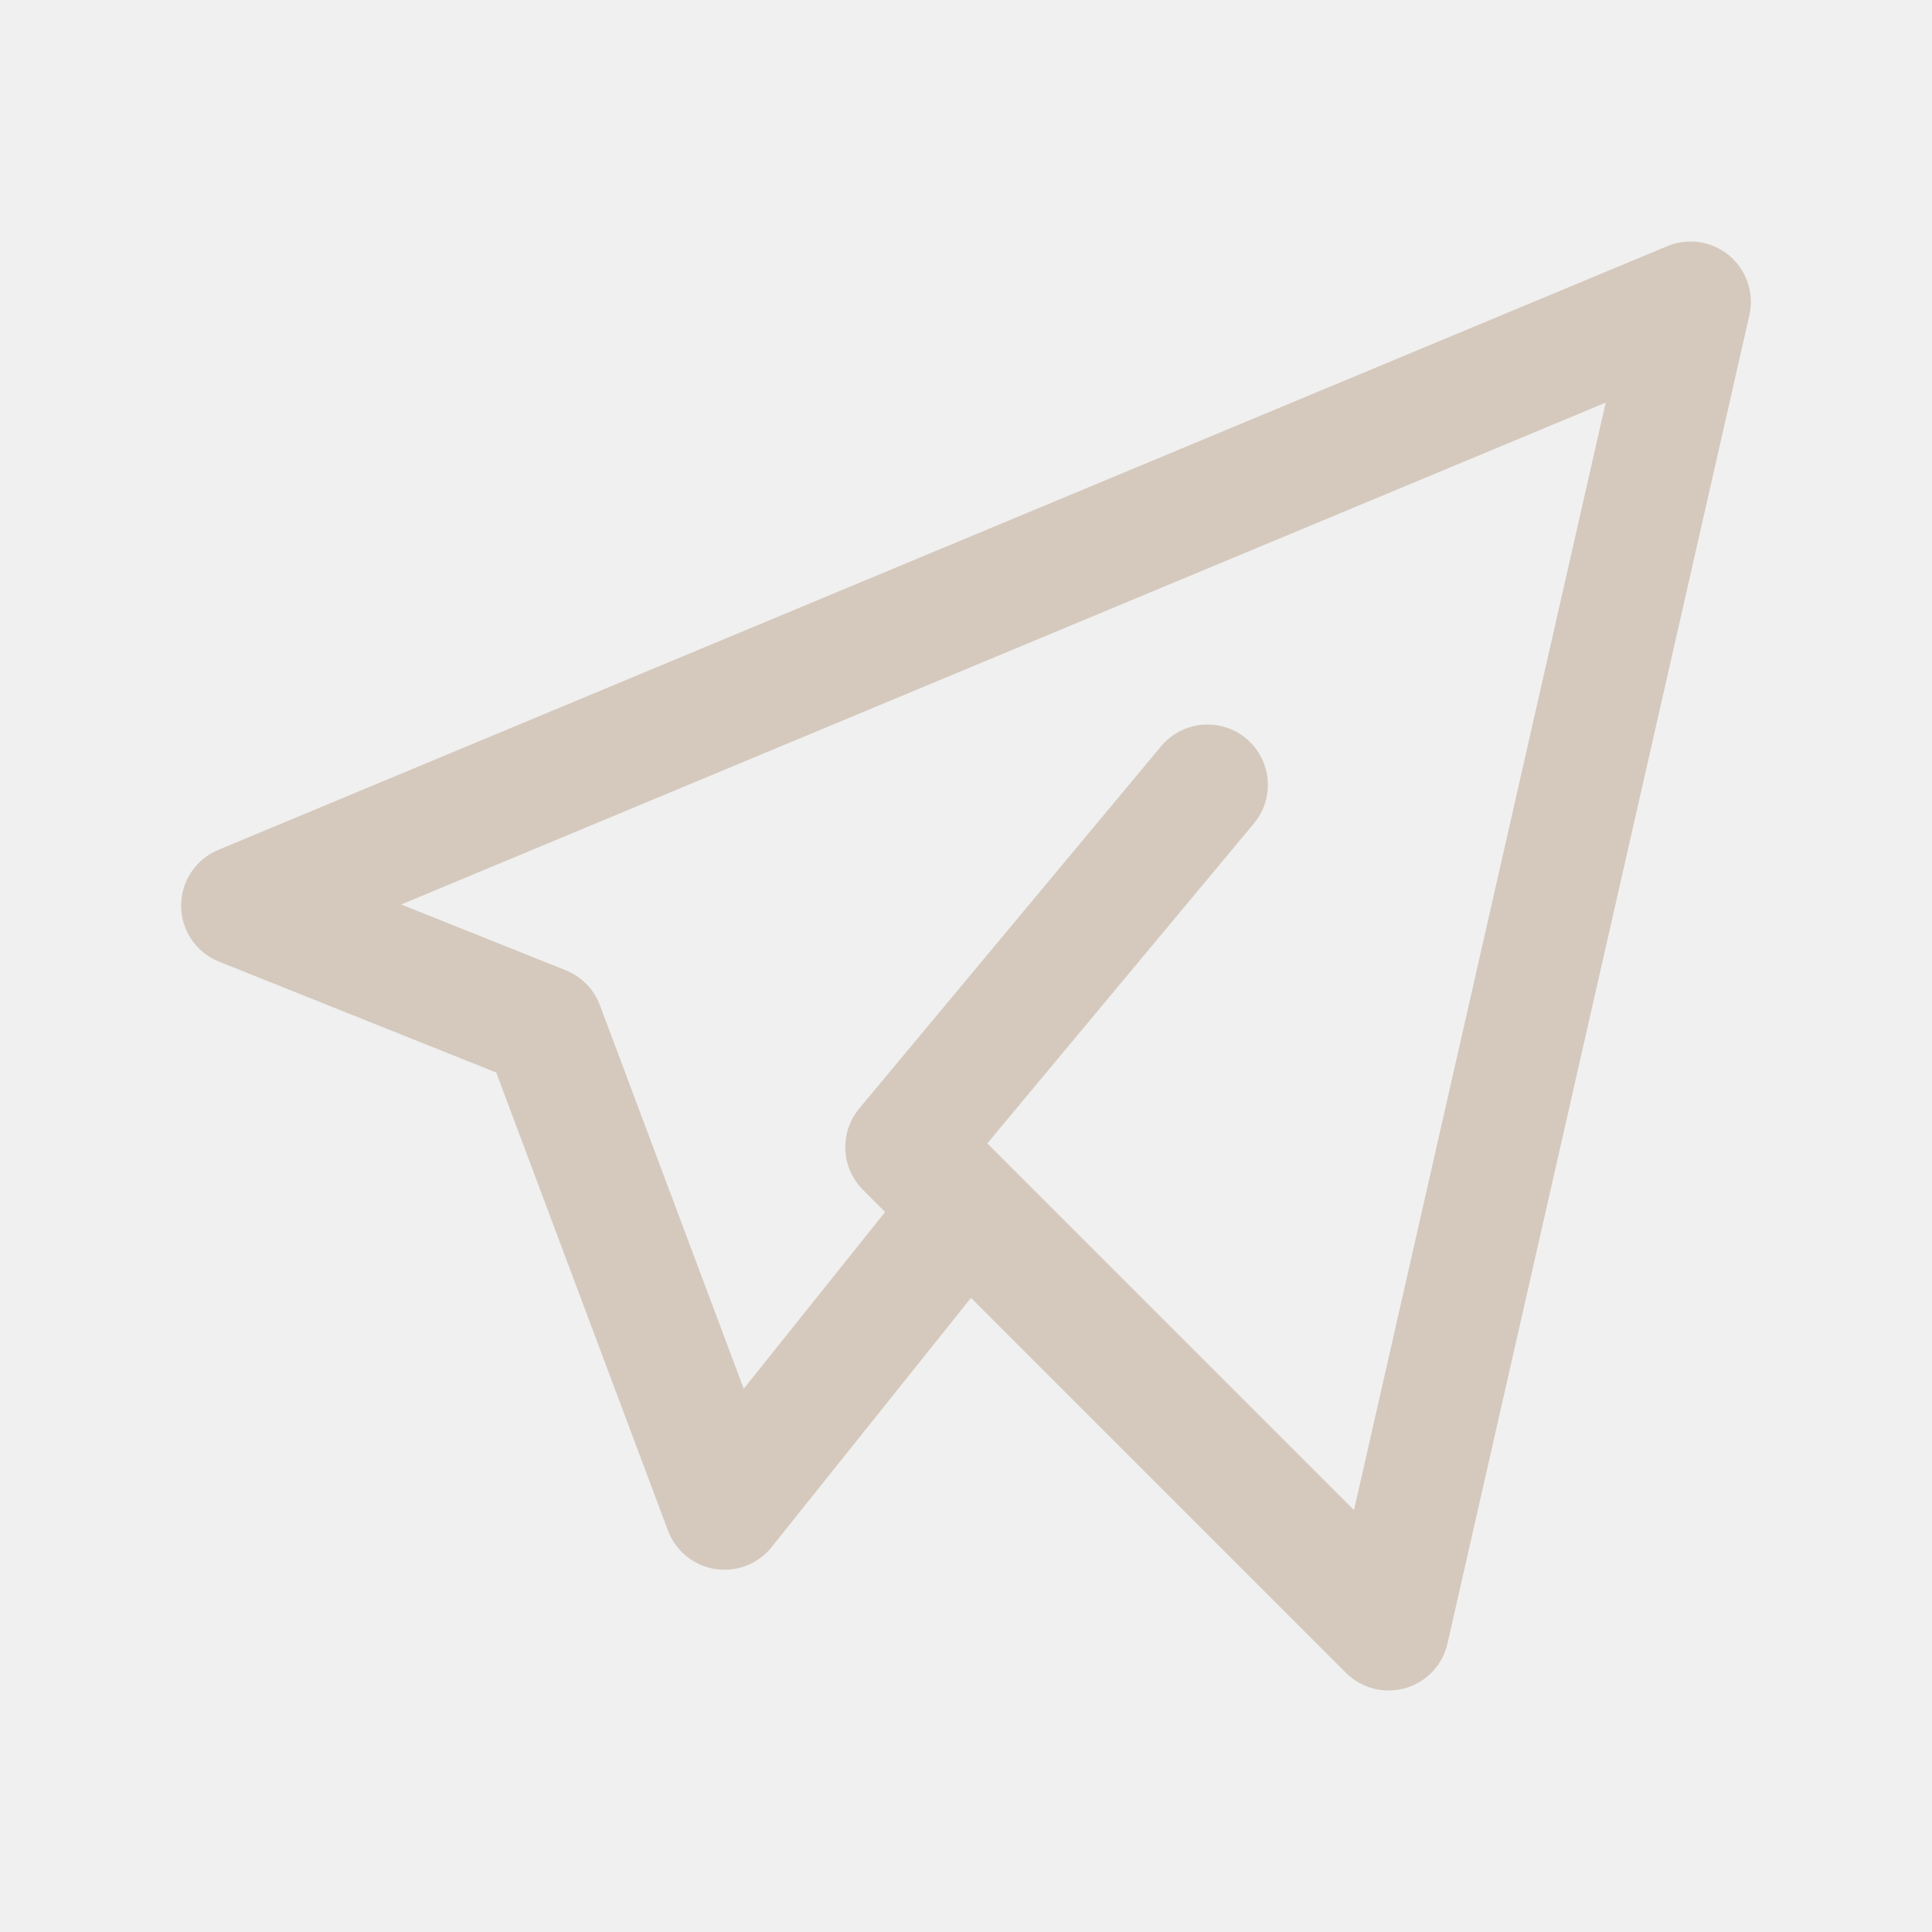
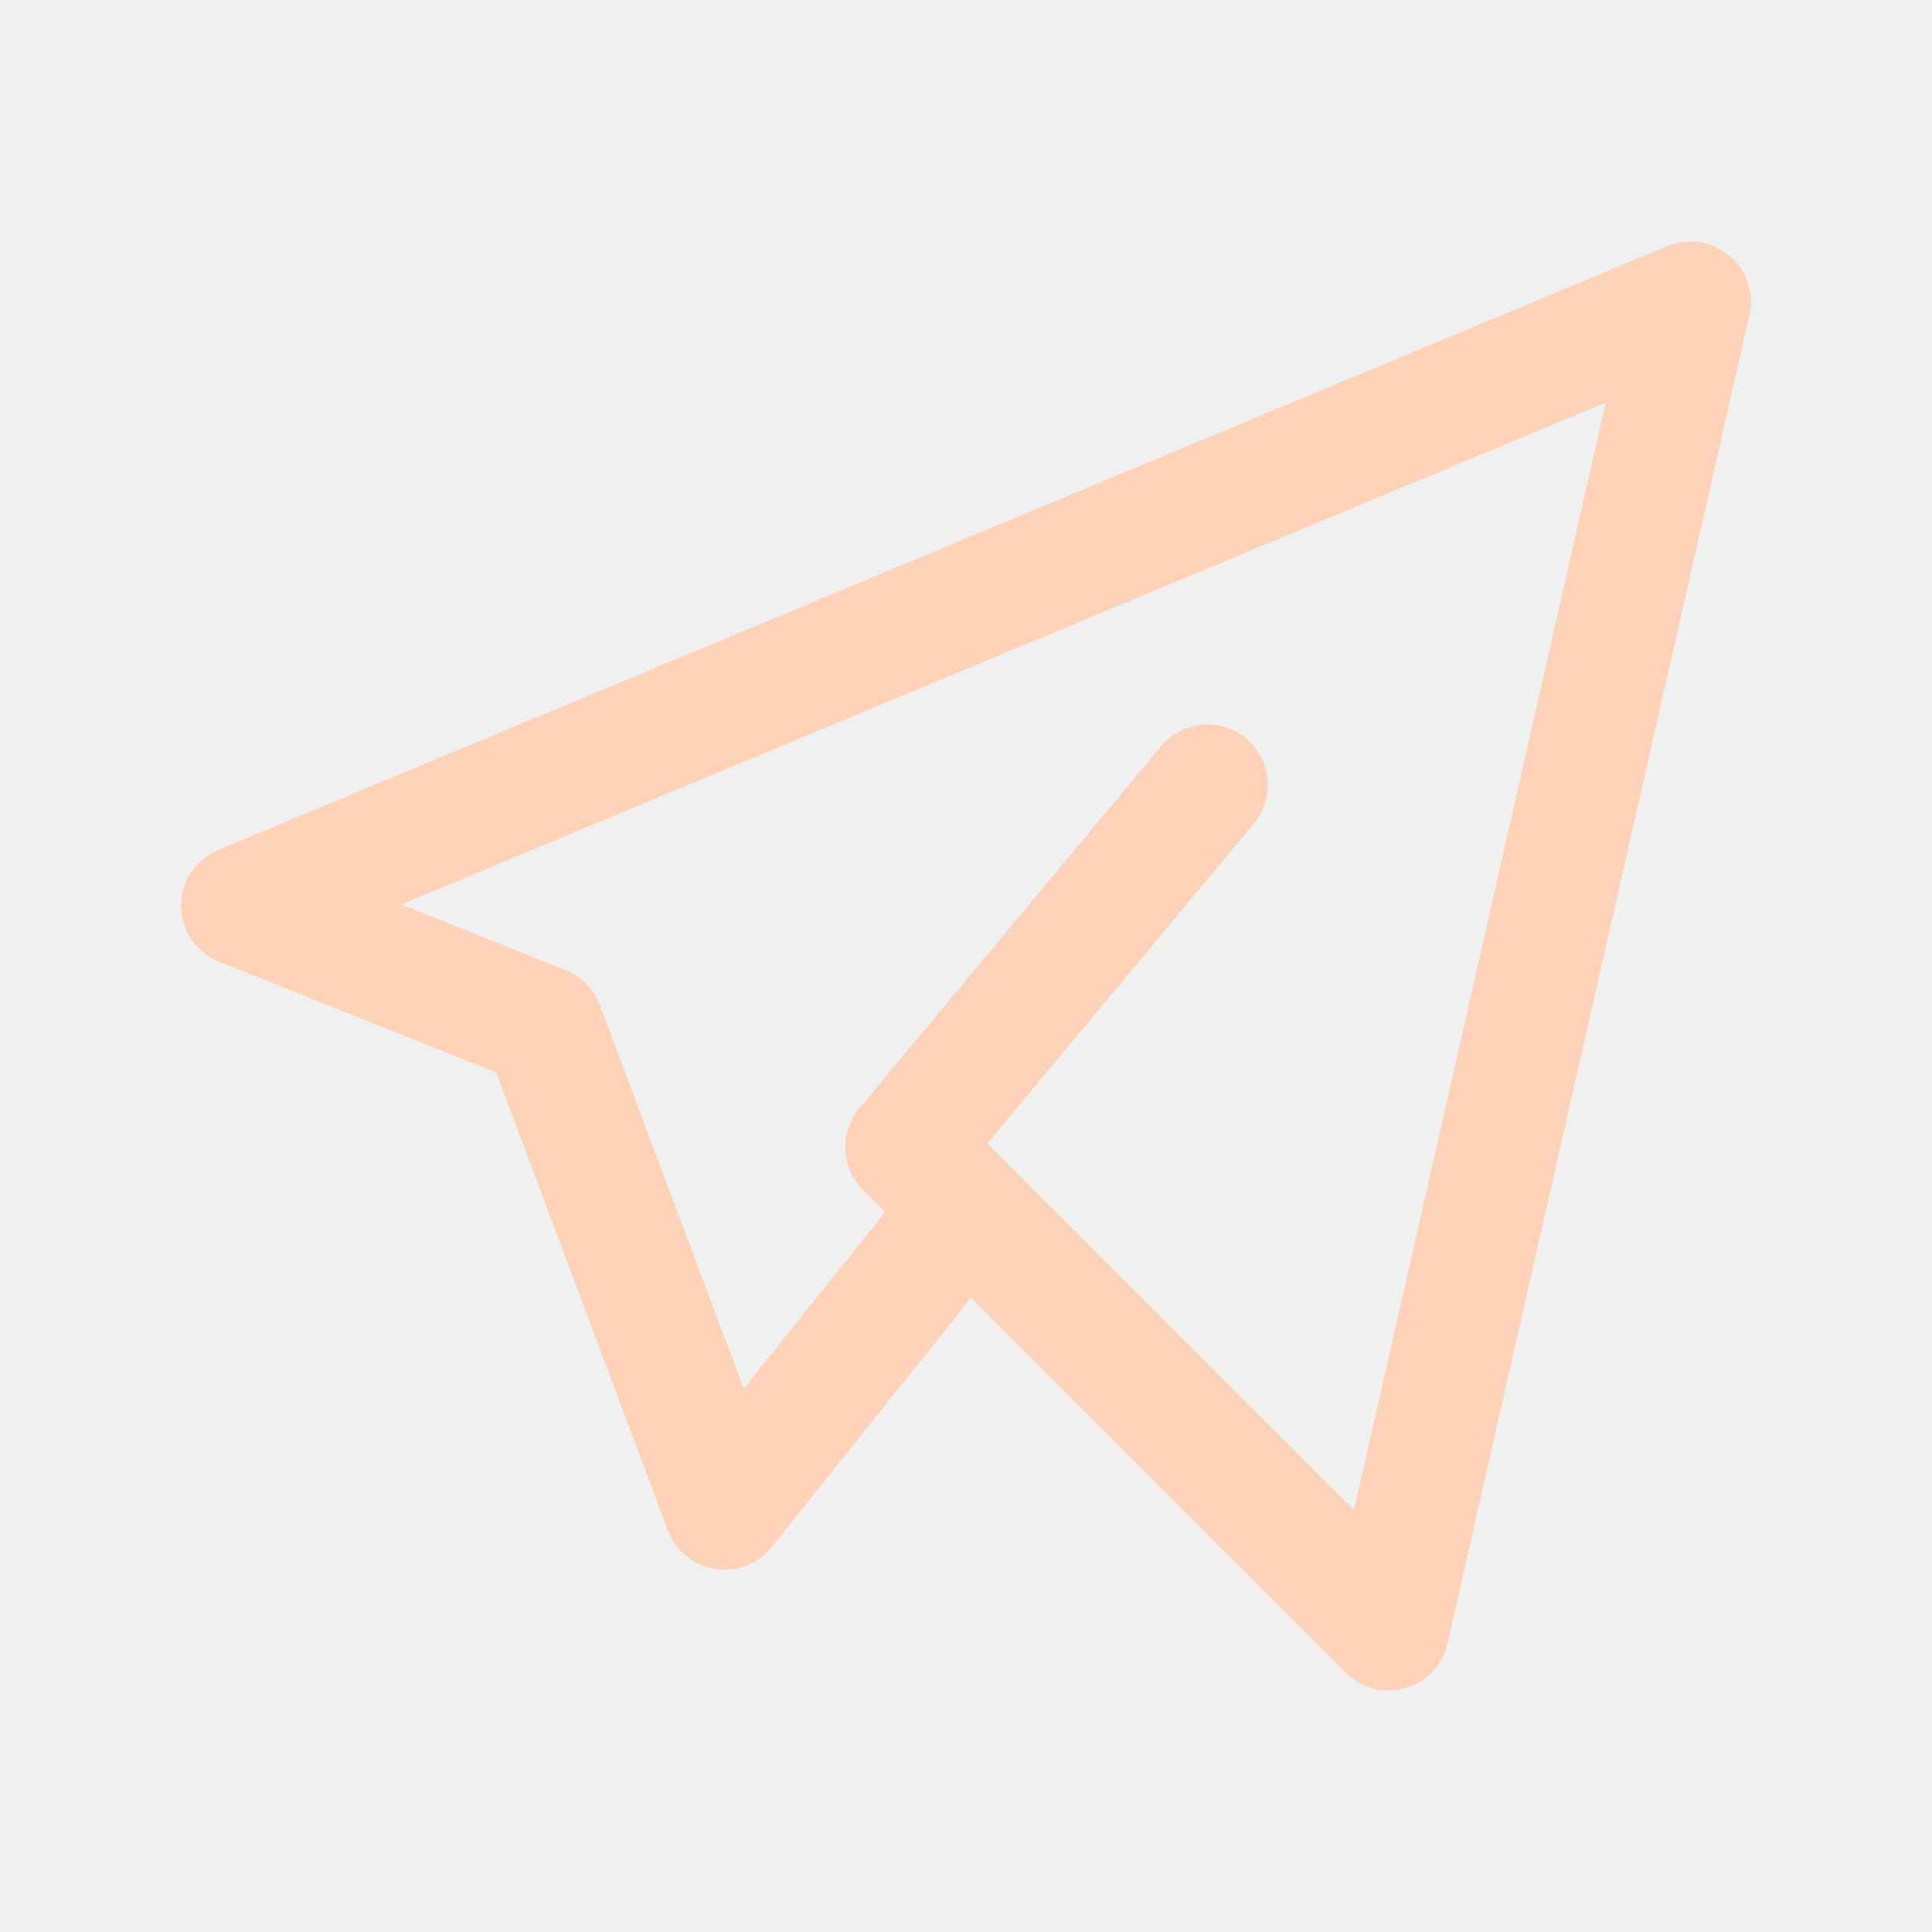
<svg xmlns="http://www.w3.org/2000/svg" fill="none" viewBox="0 0 32 32">
  <g clip-path="url(#a)">
-     <path stroke="#D5C9BE" stroke-linecap="round" stroke-linejoin="round" stroke-width="2" d="m20 13-5 6 8 8 5-22L4 15l5 2 3 8 4-5" />
+     <path stroke="#fdd2b9" stroke-linecap="round" stroke-linejoin="round" stroke-width="2" d="m20 13-5 6 8 8 5-22L4 15l5 2 3 8 4-5" />
  </g>
  <defs>
    <clipPath id="a">
      <path fill="#fff" d="M0 0h32v32H0z" />
    </clipPath>
  </defs>
</svg>
